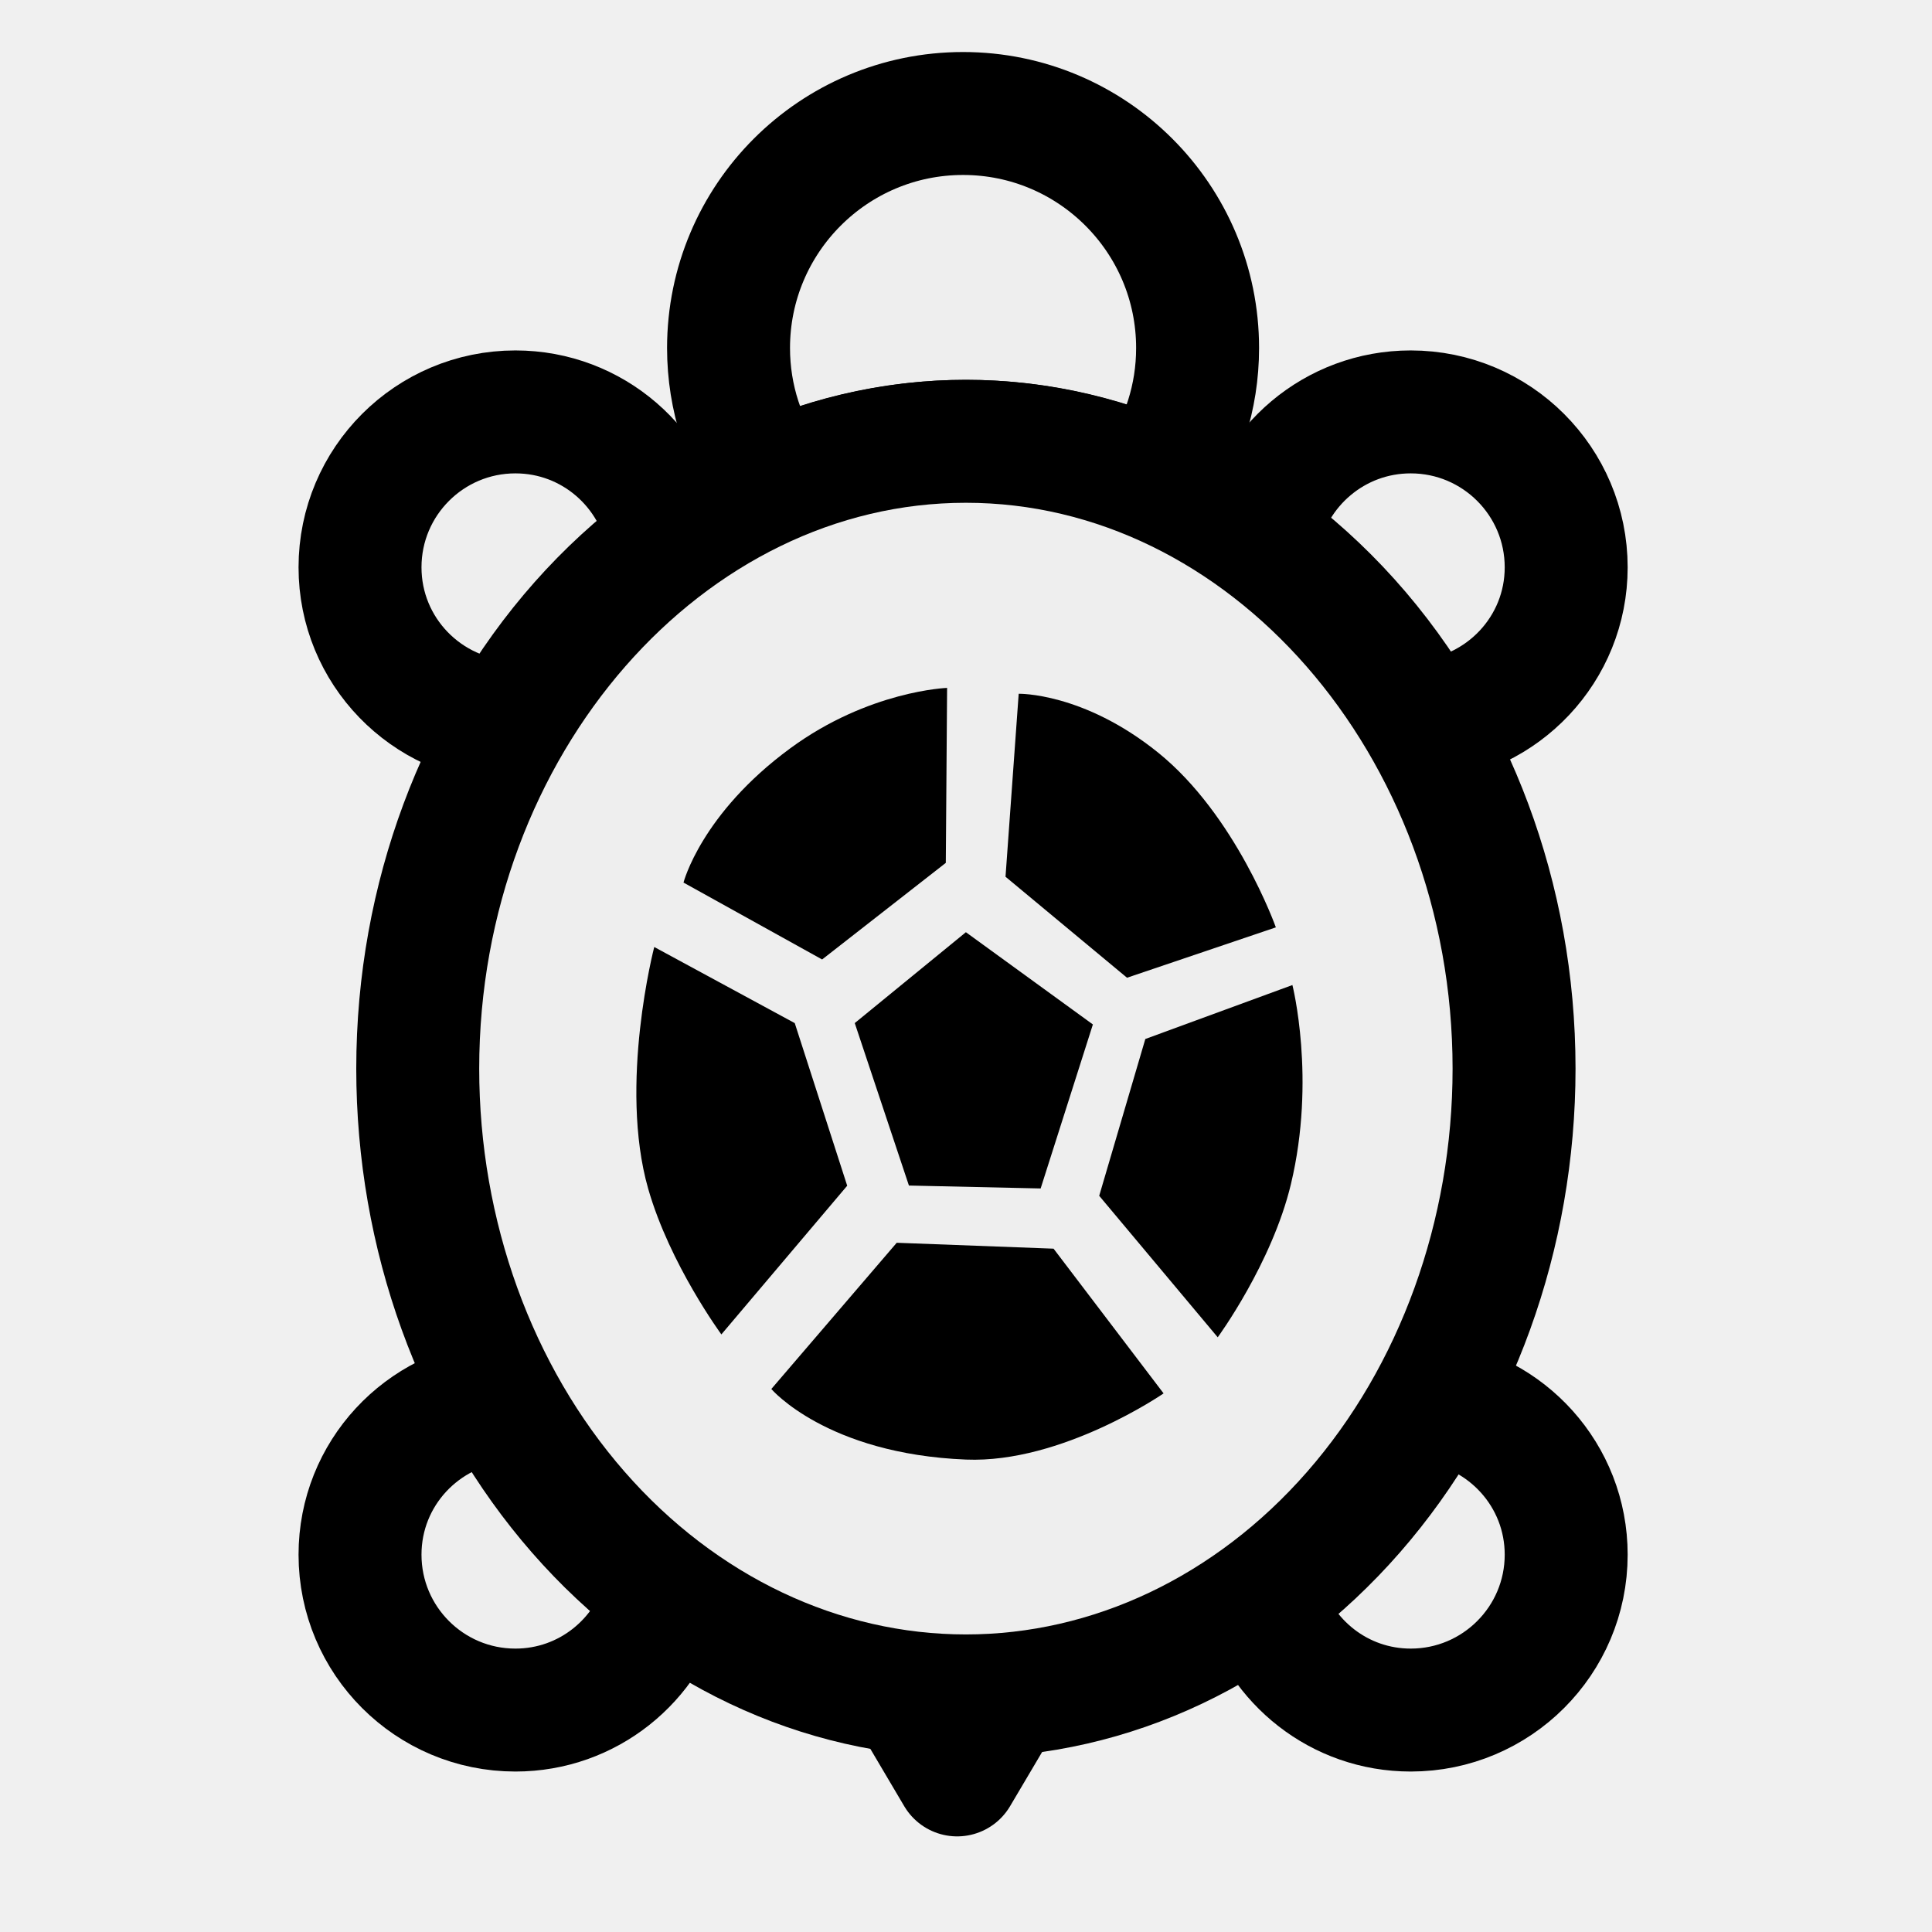
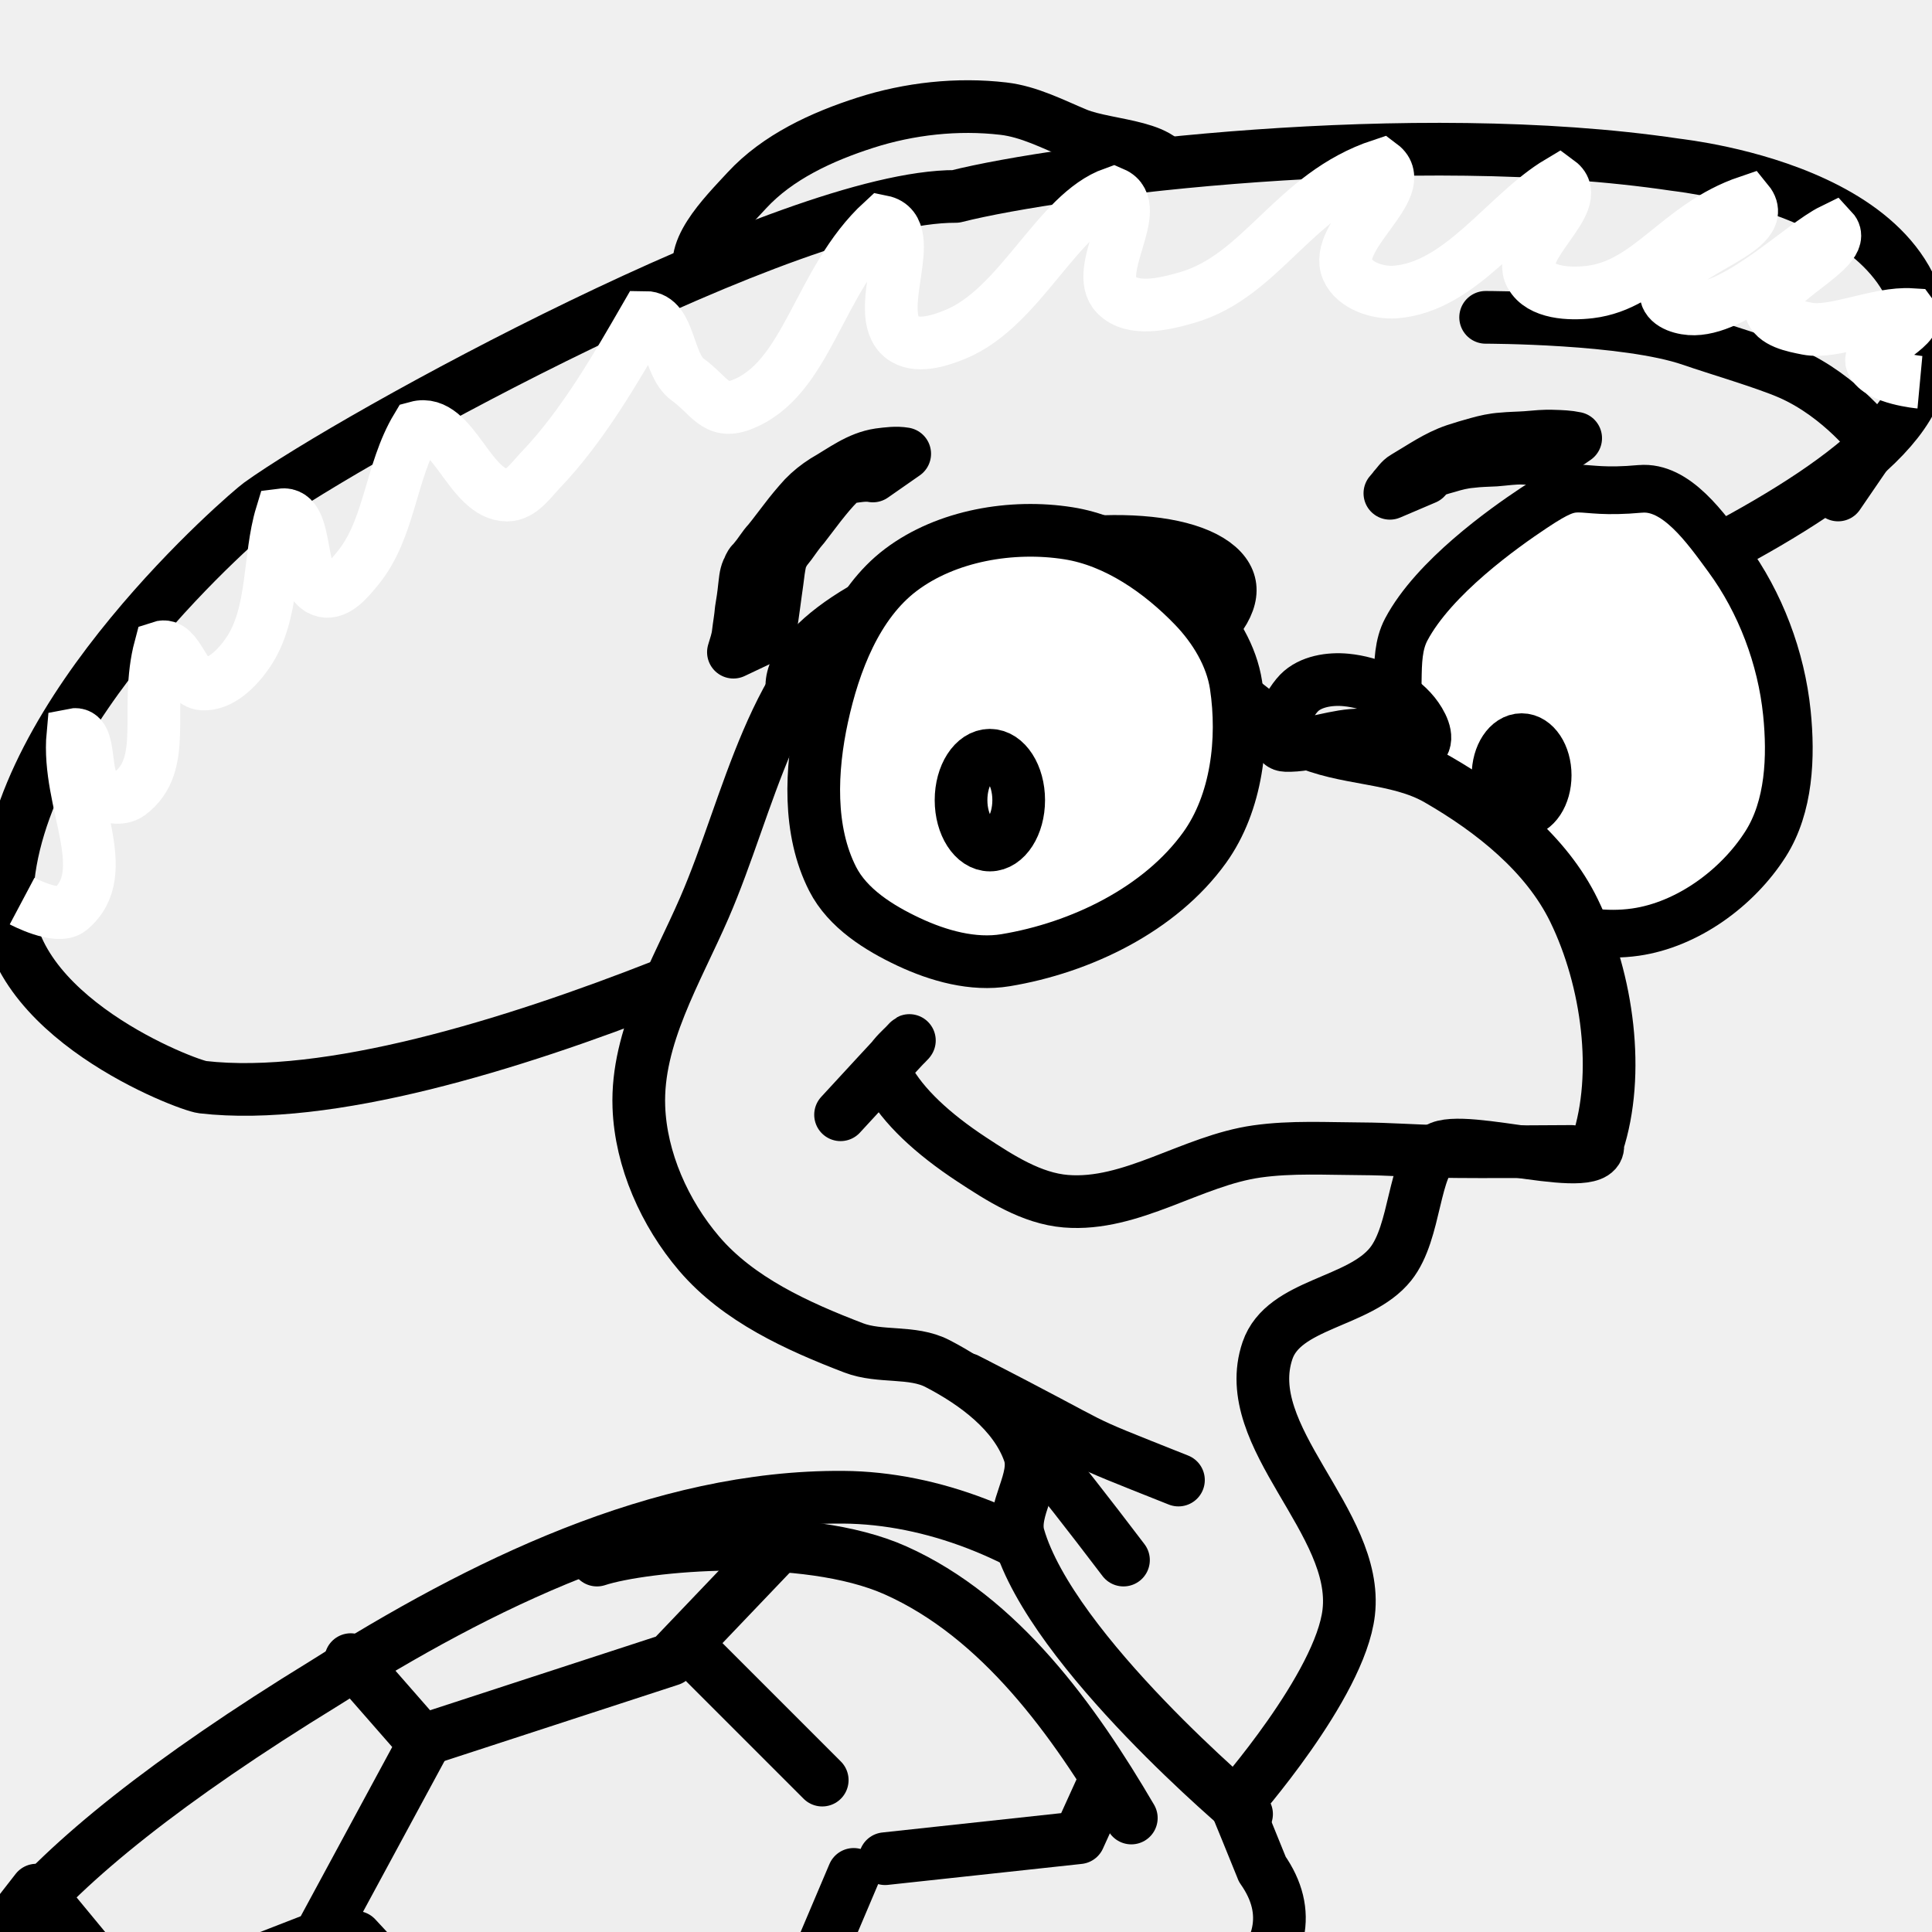
<svg xmlns="http://www.w3.org/2000/svg" height="55px" viewBox="0 0 55 55" width="55px" stroke-linecap="round" stroke-linejoin="round" stroke-width="3.5" stroke="#000" fill="#eee">
-   <g>
-     <path d="M 27.497 48.279 C 26.944 48.279 26.398 48.244 25.86 48.179 L 27.248 50.528 L 28.616 48.215 C 28.245 48.245 27.875 48.279 27.497 48.279 Z " fill="#eee" stroke="#000" stroke-width="3.5" />
-     <g>
-       <path d="M 40.16 11.726 C 37.996 11.726 36.202 13.281 35.817 15.333 C 37.676 16.678 39.274 18.448 40.492 20.541 C 42.777 20.369 44.586 18.48 44.586 16.151 C 44.586 13.707 42.604 11.726 40.16 11.726 Z " fill="#eee" stroke="#000" stroke-width="3.5" />
-       <path d="M 40.713 39.887 C 39.489 42.119 37.853 44.018 35.916 45.443 C 36.437 47.307 38.129 48.682 40.16 48.682 C 42.603 48.682 44.586 46.702 44.586 44.258 C 44.586 42.003 42.893 40.162 40.713 39.887 Z " fill="#eee" stroke="#000" stroke-width="3.5" />
-       <path d="M 14.273 39.871 C 12.02 40.077 10.249 41.95 10.249 44.258 C 10.249 46.701 12.229 48.682 14.673 48.682 C 16.737 48.682 18.457 47.262 18.945 45.35 C 17.062 43.934 15.47 42.061 14.273 39.871 Z " fill="#eee" stroke="#000" stroke-width="3.5" />
-       <path d="M 19.026 15.437 C 18.683 13.334 16.872 11.726 14.673 11.726 C 12.229 11.726 10.249 13.707 10.249 16.15 C 10.249 18.532 12.135 20.46 14.494 20.556 C 15.68 18.513 17.226 16.772 19.026 15.437 Z " fill="#eee" stroke="#000" stroke-width="3.5" />
-     </g>
-     <path d="M 27.497 12.563 C 29.405 12.563 31.225 12.974 32.915 13.691 C 33.656 12.615 34.093 11.314 34.093 9.908 C 34.093 6.221 31.104 3.231 27.416 3.231 C 23.729 3.231 20.74 6.221 20.74 9.908 C 20.74 11.336 21.192 12.657 21.956 13.742 C 23.68 12.993 25.543 12.563 27.497 12.563 Z " fill="#eee" stroke="#000" stroke-width="3.5" />
-     <g>
-       <path d="M 43.102 30.421 C 43.102 35.155 41.457 39.701 38.531 43.048 C 35.606 46.396 31.634 48.279 27.497 48.279 C 23.36 48.279 19.388 46.396 16.463 43.048 C 13.537 39.701 11.892 35.155 11.892 30.421 C 11.892 20.624 18.936 12.563 27.497 12.563 C 36.058 12.563 43.102 20.624 43.102 30.421 Z " fill="#eee" stroke="#000" stroke-width="3.5" />
-     </g>
-     <g>
-       <path d="M 25.875 33.75 L 24.333 29.125 L 27.497 26.538 L 31.112 29.164 L 29.625 33.833 Z " fill="#000" stroke="none" stroke-width="3.5" />
-       <path d="M 27.501 41.551 C 23.533 41.391 21.958 39.542 21.958 39.542 L 25.528 35.379 L 29.993 35.547 L 33.125 39.667 C 33.125 39.667 30.235 41.661 27.501 41.551 Z " fill="#000" stroke="none" />
-       <path d="M 18.453 33.843 C 17.604 30.875 18.625 26.959 18.625 26.959 L 22.625 29.126 L 24.118 33.755 L 20.536 37.988 C 20.536 37.987 19.071 35.998 18.453 33.843 Z " fill="#000" stroke="none" />
-       <path d="M 19.458 25.125 C 19.458 25.125 19.958 23.167 22.497 21.303 C 24.734 19.66 26.962 19.583 26.962 19.583 L 26.925 24.564 L 23.404 27.314 L 19.458 25.125 Z " fill="#000" stroke="none" />
-       <path d="M 32.084 27.834 L 28.625 24.959 L 29 19.75 C 29 19.75 30.834 19.708 32.959 21.417 C 35.187 23.208 36.321 26.4 36.321 26.4 L 32.084 27.834 Z " fill="#000" stroke="none" />
-       <path d="M 31.292 34.042 L 32.605 29.578 L 36.792 28.042 C 36.792 28.042 37.469 30.705 36.75 33.709 C 36.21 35.965 34.666 38.07 34.666 38.07 L 31.292 34.042 Z " fill="#000" stroke="none" />
-     </g>
-   </g>
+   <path d="m 20.056,7.99 c -0.59,-0.739 0.563,-1.874 1.204,-2.569 0.878,-0.952 2.139,-1.531 3.372,-1.927 1.255,-0.403 2.624,-0.554 3.934,-0.401 0.731,0.085 1.407,0.441 2.087,0.723 0.907,0.375 2.765,0.31 2.649,1.284 -0.533,4.488 -10.427,6.422 -13.246,2.89 z" id="path3133" style="stroke-width:1.5;stroke-miterlimit:4;stroke-dasharray:none" />
+   <path d="m 26.699,24.522 c 0,0 -13.817,7.249 -20.932,6.427 C 5.33,30.899 0.087,28.922 0.199,25.492 0.369,20.299 7.042,14.598 7.388,14.347 10.043,12.43 22.529,5.572 27.206,5.592 30.225,4.83 40.198,3.575 47.69,4.688 c 0.259,0.039 8.06,0.863 6.945,6.077 -0.937,4.378 -16.93,9.391 -16.68,9.814 -8.064,2.332 -4.416,1.509 -11.248,3.933" id="path2997" style="stroke-width:1.5;stroke-miterlimit:4;stroke-dasharray:none" />
+   <path d="m 35.632,20.995 -0.092,0.53" id="path3834" style="fill:none;stroke-width:1.5;stroke-miterlimit:4;stroke-dasharray:none" />
+   <path d="m 37.57,20.672 0.231,0.3" id="path3836" style="fill:none;stroke-width:1.5;stroke-miterlimit:4;stroke-dasharray:none" />
+   <path d="m 42.293,9.034 c 0,0 4.004,-0.002 5.86,0.642 0.716,0.248 2.117,0.657 2.81,0.963 1.459,0.646 2.408,1.927 2.408,1.927 l -1.044,1.525" id="path3903" style="fill:none;stroke-width:1.5;stroke-miterlimit:4;stroke-dasharray:none" />
+   <path d="m 0.629,25.652 c 0,0 1.008,0.535 1.365,0.241 1.28,-1.056 -0.1,-3.037 0.08,-4.977 0.575,-0.119 0.245,1.265 0.723,1.606 0.241,0.172 0.645,0.256 0.883,0.08 1.144,-0.845 0.418,-2.437 0.883,-4.174 0.504,-0.169 0.674,1.014 1.204,1.044 0.519,0.029 0.989,-0.456 1.284,-0.883 0.767,-1.111 0.589,-2.71 0.963,-3.934 0.819,-0.11 0.401,1.973 1.204,2.168 0.375,0.091 0.718,-0.345 0.963,-0.642 0.924,-1.119 0.927,-2.751 1.686,-4.014 1.033,-0.28 1.499,1.927 2.569,1.927 0.401,0 0.686,-0.433 0.963,-0.723 1.212,-1.265 2.182,-2.972 2.97,-4.335 0.713,8.27e-4 0.626,1.349 1.204,1.766 0.632,0.456 0.796,0.998 1.525,0.723 1.903,-0.719 2.181,-3.536 4.014,-5.218 1.091,0.221 -0.307,2.596 0.562,3.291 0.398,0.318 1.055,0.114 1.525,-0.08 1.858,-0.765 2.892,-3.445 4.496,-4.014 0.885,0.382 -0.597,2.204 0.08,2.89 0.471,0.476 1.363,0.265 2.007,0.08 2.148,-0.615 3.029,-2.945 5.539,-3.773 0.833,0.624 -1.377,2.015 -0.963,2.97 0.2,0.461 0.863,0.68 1.365,0.642 1.865,-0.142 3.152,-2.236 4.656,-3.131 0.742,0.548 -1.244,1.839 -0.803,2.649 0.28,0.513 1.106,0.552 1.686,0.482 1.713,-0.207 2.521,-1.899 4.496,-2.569 0.743,0.911 -2.554,1.495 -2.328,2.649 0.057,0.294 0.504,0.407 0.803,0.401 1.281,-0.024 3.063,-1.823 3.934,-2.248 0.499,0.539 -1.948,1.536 -1.766,2.248 0.098,0.383 0.656,0.485 1.044,0.562 0.765,0.151 2.019,-0.462 2.97,-0.401 0.26,0.345 -1.292,0.967 -1.124,1.365 0.192,0.453 1.365,0.562 1.365,0.562" id="path3905" style="fill:none;stroke:#ffffff;stroke-width:1.5;stroke-linecap:butt;stroke-linejoin:miter;stroke-miterlimit:4;stroke-opacity:1;stroke-dasharray:none" />
+   <path d="m 33.635,16.371 a 5.135,2.261 0 1 1 -10.27,0 5.135,2.261 0 1 1 10.27,0 z" transform="matrix(1.187952,-0.3329351,0.4000355,0.9886896,-11.6232,11.46404)" id="path3782" style="stroke-width:1.312;stroke-miterlimit:4;stroke-dasharray:none" />
+   <path d="m 35.935,53.211 c -1.208,-2.962 -2.279,-5.9 -4.772,-7.904 -1.986,-1.597 -4.61,-2.666 -7.159,-2.684 -5.228,-0.038 -10.344,2.503 -14.765,5.294 -35.909,22.03 33.617,15.123 26.695,5.294 z" id="path2987" style="stroke-width:1.5;stroke-miterlimit:4;stroke-dasharray:none" />
+   <path d="m 46.696,13.917 c -2.013,0.185 -1.631,-0.387 -3.029,0.543 -0.856,0.569 -2.849,1.979 -3.634,3.46 -0.455,0.857 -0.03,2.017 -0.484,2.875 -0.056,0.105 -0.242,0.128 -0.257,0.246 -0.195,1.531 1.215,2.985 2.423,3.934 1.337,1.051 3.167,1.801 4.846,1.56 1.472,-0.211 2.899,-1.248 3.702,-2.51 0.675,-1.061 0.734,-2.477 0.606,-3.731 -0.16,-1.566 -0.754,-3.143 -1.683,-4.409 -0.627,-0.855 -1.469,-2.061 -2.49,-1.967 z" id="path3916" style="fill:#ffffff;fill-opacity:1;stroke-width:1.359;stroke-miterlimit:4;stroke-dasharray:none" />
+   <path d="m 35.189,51.347 c 0,0 2.963,-3.352 3.206,-5.443 0.301,-2.585 -3.152,-4.994 -2.312,-7.457 0.461,-1.351 2.614,-1.345 3.505,-2.461 0.737,-0.924 0.63,-2.813 1.342,-3.281 0.726,-0.477 4.749,0.846 4.549,-0.149 0.644,-1.972 0.302,-4.637 -0.671,-6.637 -0.785,-1.612 -2.324,-2.832 -3.878,-3.728 -1.165,-0.672 -2.661,-0.544 -3.878,-1.119 -2.182,-1.031 -3.645,-3.44 -5.965,-4.101 -2.034,-0.58 -4.544,-0.822 -6.338,0.298 -2.764,1.727 -3.4,5.586 -4.698,8.575 -0.792,1.824 -1.936,3.68 -1.864,5.667 0.054,1.504 0.738,3.031 1.715,4.176 1.115,1.307 2.796,2.069 4.4,2.684 0.755,0.29 1.668,0.075 2.386,0.447 1.077,0.558 2.208,1.391 2.61,2.535 0.266,0.756 -0.521,1.616 -0.298,2.386 0.947,3.274 6.487,7.904 6.487,7.904" id="path3782-7" style="stroke-width:1.5;stroke-miterlimit:4;stroke-dasharray:none" />
+   <path d="m 31.983,44.412 c -4.189,-5.518 -4.276,-5.012 -4.276,-5.012" id="path3786" style="fill:none;stroke-width:1.5;stroke-miterlimit:4;stroke-dasharray:none" />
+   <path d="m 33.548,42.134 c -3.408,-1.356 -1.66,-0.637 -6.03,-2.871" id="path3788" style="fill:none;stroke-width:1.5;stroke-miterlimit:4;stroke-dasharray:none" />
+   <path d="m 23.929,31.735 c 0,0 2.196,-2.387 1.939,-2.088 -0.144,0.168 -0.801,0.666 -0.597,1.044 0.431,0.798 1.284,1.587 2.386,2.312 0.818,0.538 1.709,1.113 2.684,1.193 1.869,0.153 3.587,-1.156 5.443,-1.417 0.985,-0.139 1.988,-0.079 2.983,-0.075 0.746,0.003 1.491,0.062 2.237,0.075 1.243,0.021 3.728,0 3.728,0" id="path3784" style="fill:none;stroke-width:1.5;stroke-miterlimit:4;stroke-dasharray:none" />
+   <path d="m 36.979,19.73 c 0.324,-0.333 0.88,-0.418 1.342,-0.373 0.719,0.07 1.487,0.406 1.939,0.969 0.192,0.24 0.433,0.67 0.224,0.895 -0.395,0.425 -1.135,-0.288 -1.715,-0.298 -0.728,-0.013 -1.453,0.318 -2.162,0.298 -0.512,-0.014 0.015,-1.124 0.373,-1.491 z" id="path3914" style="stroke-width:1.5;stroke-miterlimit:4;stroke-dasharray:none" />
+   <path d="m 23.407,20.401 c 0.335,-1.543 0.977,-3.224 2.237,-4.176 1.299,-0.982 3.164,-1.298 4.772,-1.044 1.364,0.215 2.621,1.093 3.579,2.088 0.586,0.609 1.067,1.401 1.193,2.237 0.234,1.552 0.022,3.349 -0.895,4.623 -1.267,1.762 -3.526,2.852 -5.667,3.206 -0.923,0.153 -1.912,-0.124 -2.759,-0.522 -0.847,-0.398 -1.737,-0.956 -2.162,-1.79 -0.702,-1.375 -0.626,-3.114 -0.298,-4.623 z" id="path3860" style="fill:#ffffff;fill-opacity:1;stroke-width:1.5;stroke-miterlimit:4;stroke-dasharray:none" />
+   <path d="m 29,22.778 a 0.82,1.277 0 0 1 -1.641,0 0.82,1.277 0 1 1 1.641,0 z" id="path3880" style="fill:none;stroke-width:1.5;stroke-miterlimit:4;stroke-dasharray:none" />
+   <path d="m 43.988,22.071 a 0.671,1.015 0 0 1 -1.342,0 0.671,1.015 0 1 1 1.342,0 z" id="path3882" style="fill:none;stroke-width:1.5;stroke-miterlimit:4;stroke-dasharray:none" />
+   <path d="m 24.848,13.549 c -0.226,-0.04 -0.458,0.007 -0.683,0.038 -0.113,0.027 -0.229,0.056 -0.338,0.099 -0.285,0.112 -1.198,0.674 0.659,-0.388 -0.217,0.124 -0.415,0.278 -0.596,0.448 -0.198,0.196 -0.374,0.414 -0.547,0.632 -0.159,0.202 -0.31,0.411 -0.469,0.613 -0.138,0.156 -0.254,0.327 -0.376,0.495 -0.075,0.098 -0.157,0.186 -0.209,0.299 -0.082,0.138 -0.097,0.299 -0.124,0.454 -0.029,0.219 -0.054,0.437 -0.088,0.655 -0.027,0.221 -0.062,0.442 -0.091,0.663 -0.024,0.183 -0.063,0.363 -0.116,0.54 0,0 -0.991,0.469 -0.991,0.469 l 0,0 c 0.052,-0.175 0.114,-0.345 0.135,-0.528 0.025,-0.222 0.068,-0.442 0.085,-0.666 0.037,-0.218 0.07,-0.436 0.092,-0.657 0.022,-0.16 0.027,-0.33 0.093,-0.479 0.033,-0.053 0.045,-0.111 0.079,-0.164 0.047,-0.074 0.028,-0.029 0.085,-0.095 0.016,-0.019 0.03,-0.041 0.044,-0.061 0.14,-0.158 0.241,-0.347 0.387,-0.5 0.165,-0.2 0.315,-0.411 0.476,-0.614 0.168,-0.222 0.347,-0.437 0.534,-0.642 0.173,-0.18 0.372,-0.338 0.583,-0.472 0.519,-0.298 0.968,-0.659 1.558,-0.747 0.24,-0.03 0.483,-0.064 0.725,-0.023 0,0 -0.906,0.632 -0.906,0.632 z" id="path3884" style="stroke-width:1.5;stroke-miterlimit:4;stroke-dasharray:none" />
+   <path d="m 43.944,13.101 c -0.19,-0.044 -0.387,-0.049 -0.581,-0.057 -0.264,-0.01 -0.527,0.033 -0.791,0.053 -0.231,0.012 -0.459,0.014 -0.689,0.044 -0.232,0.018 -0.455,0.075 -0.676,0.143 -0.217,0.057 -0.428,0.129 -0.64,0.199 -0.415,0.156 -1.223,0.656 0.438,-0.295 -0.123,0.065 -0.207,0.17 -0.297,0.273 -0.044,0.049 -0.086,0.101 -0.13,0.151 0,0 -1.011,0.431 -1.011,0.431 l 0,0 c 0.041,-0.055 0.091,-0.099 0.128,-0.157 0.096,-0.101 0.167,-0.227 0.291,-0.298 0.477,-0.279 0.918,-0.596 1.44,-0.772 0.21,-0.07 0.423,-0.132 0.637,-0.191 0.226,-0.063 0.455,-0.115 0.69,-0.13 0.23,-0.023 0.461,-0.024 0.691,-0.04 0.263,-0.021 0.526,-0.052 0.791,-0.038 0.208,0.006 0.417,0.013 0.621,0.057 0,0 -0.912,0.629 -0.912,0.629 z" id="path3888" style="fill:none;stroke-width:1.5;stroke-miterlimit:4;stroke-dasharray:none" />
+   <path d="m 16.994,44.412 c 1.342,-0.441 5.919,-0.861 8.501,0.294 2.978,1.332 5.076,4.26 6.711,7.049" id="path4001" style="fill:none;stroke-width:1.5;stroke-miterlimit:4;stroke-dasharray:none" />
+   <path d="m 10.134,55.15 3.878,4.176" id="path4194" style="fill:none;stroke-width:1.5;stroke-miterlimit:4;stroke-dasharray:none" />
+   <path d="m 19.828,47.097 3.579,3.579" id="path4198" style="fill:none;stroke-width:1.5;stroke-miterlimit:4;stroke-dasharray:none" />
+   <path d="m 3.87,57.238 -2.834,-3.43 -2.088,2.684" id="path4172" style="fill:none;stroke-width:1.5;stroke-miterlimit:4;stroke-dasharray:none" />
+   <path d="M 3.721,57.238 9.09,55.15 12.073,49.632 9.985,47.246" id="path4174" style="fill:none;stroke-width:1.5;stroke-miterlimit:4;stroke-dasharray:none" />
+   <path d="m 24.302,53.36 -2.088,4.922" id="path4180" style="fill:none;stroke-width:1.5;stroke-miterlimit:4;stroke-dasharray:none" />
+   <path d="m 12.222,49.483 6.86,-2.237 3.132,-3.281" id="path4196" style="fill:none;stroke-width:1.5;stroke-miterlimit:4;stroke-dasharray:none" />
+   <path d="m 25.197,52.913 5.518,-0.597 0.746,-1.641" id="path4200" style="fill:none;stroke-width:1.5;stroke-miterlimit:4;stroke-dasharray:none" />
</svg>
